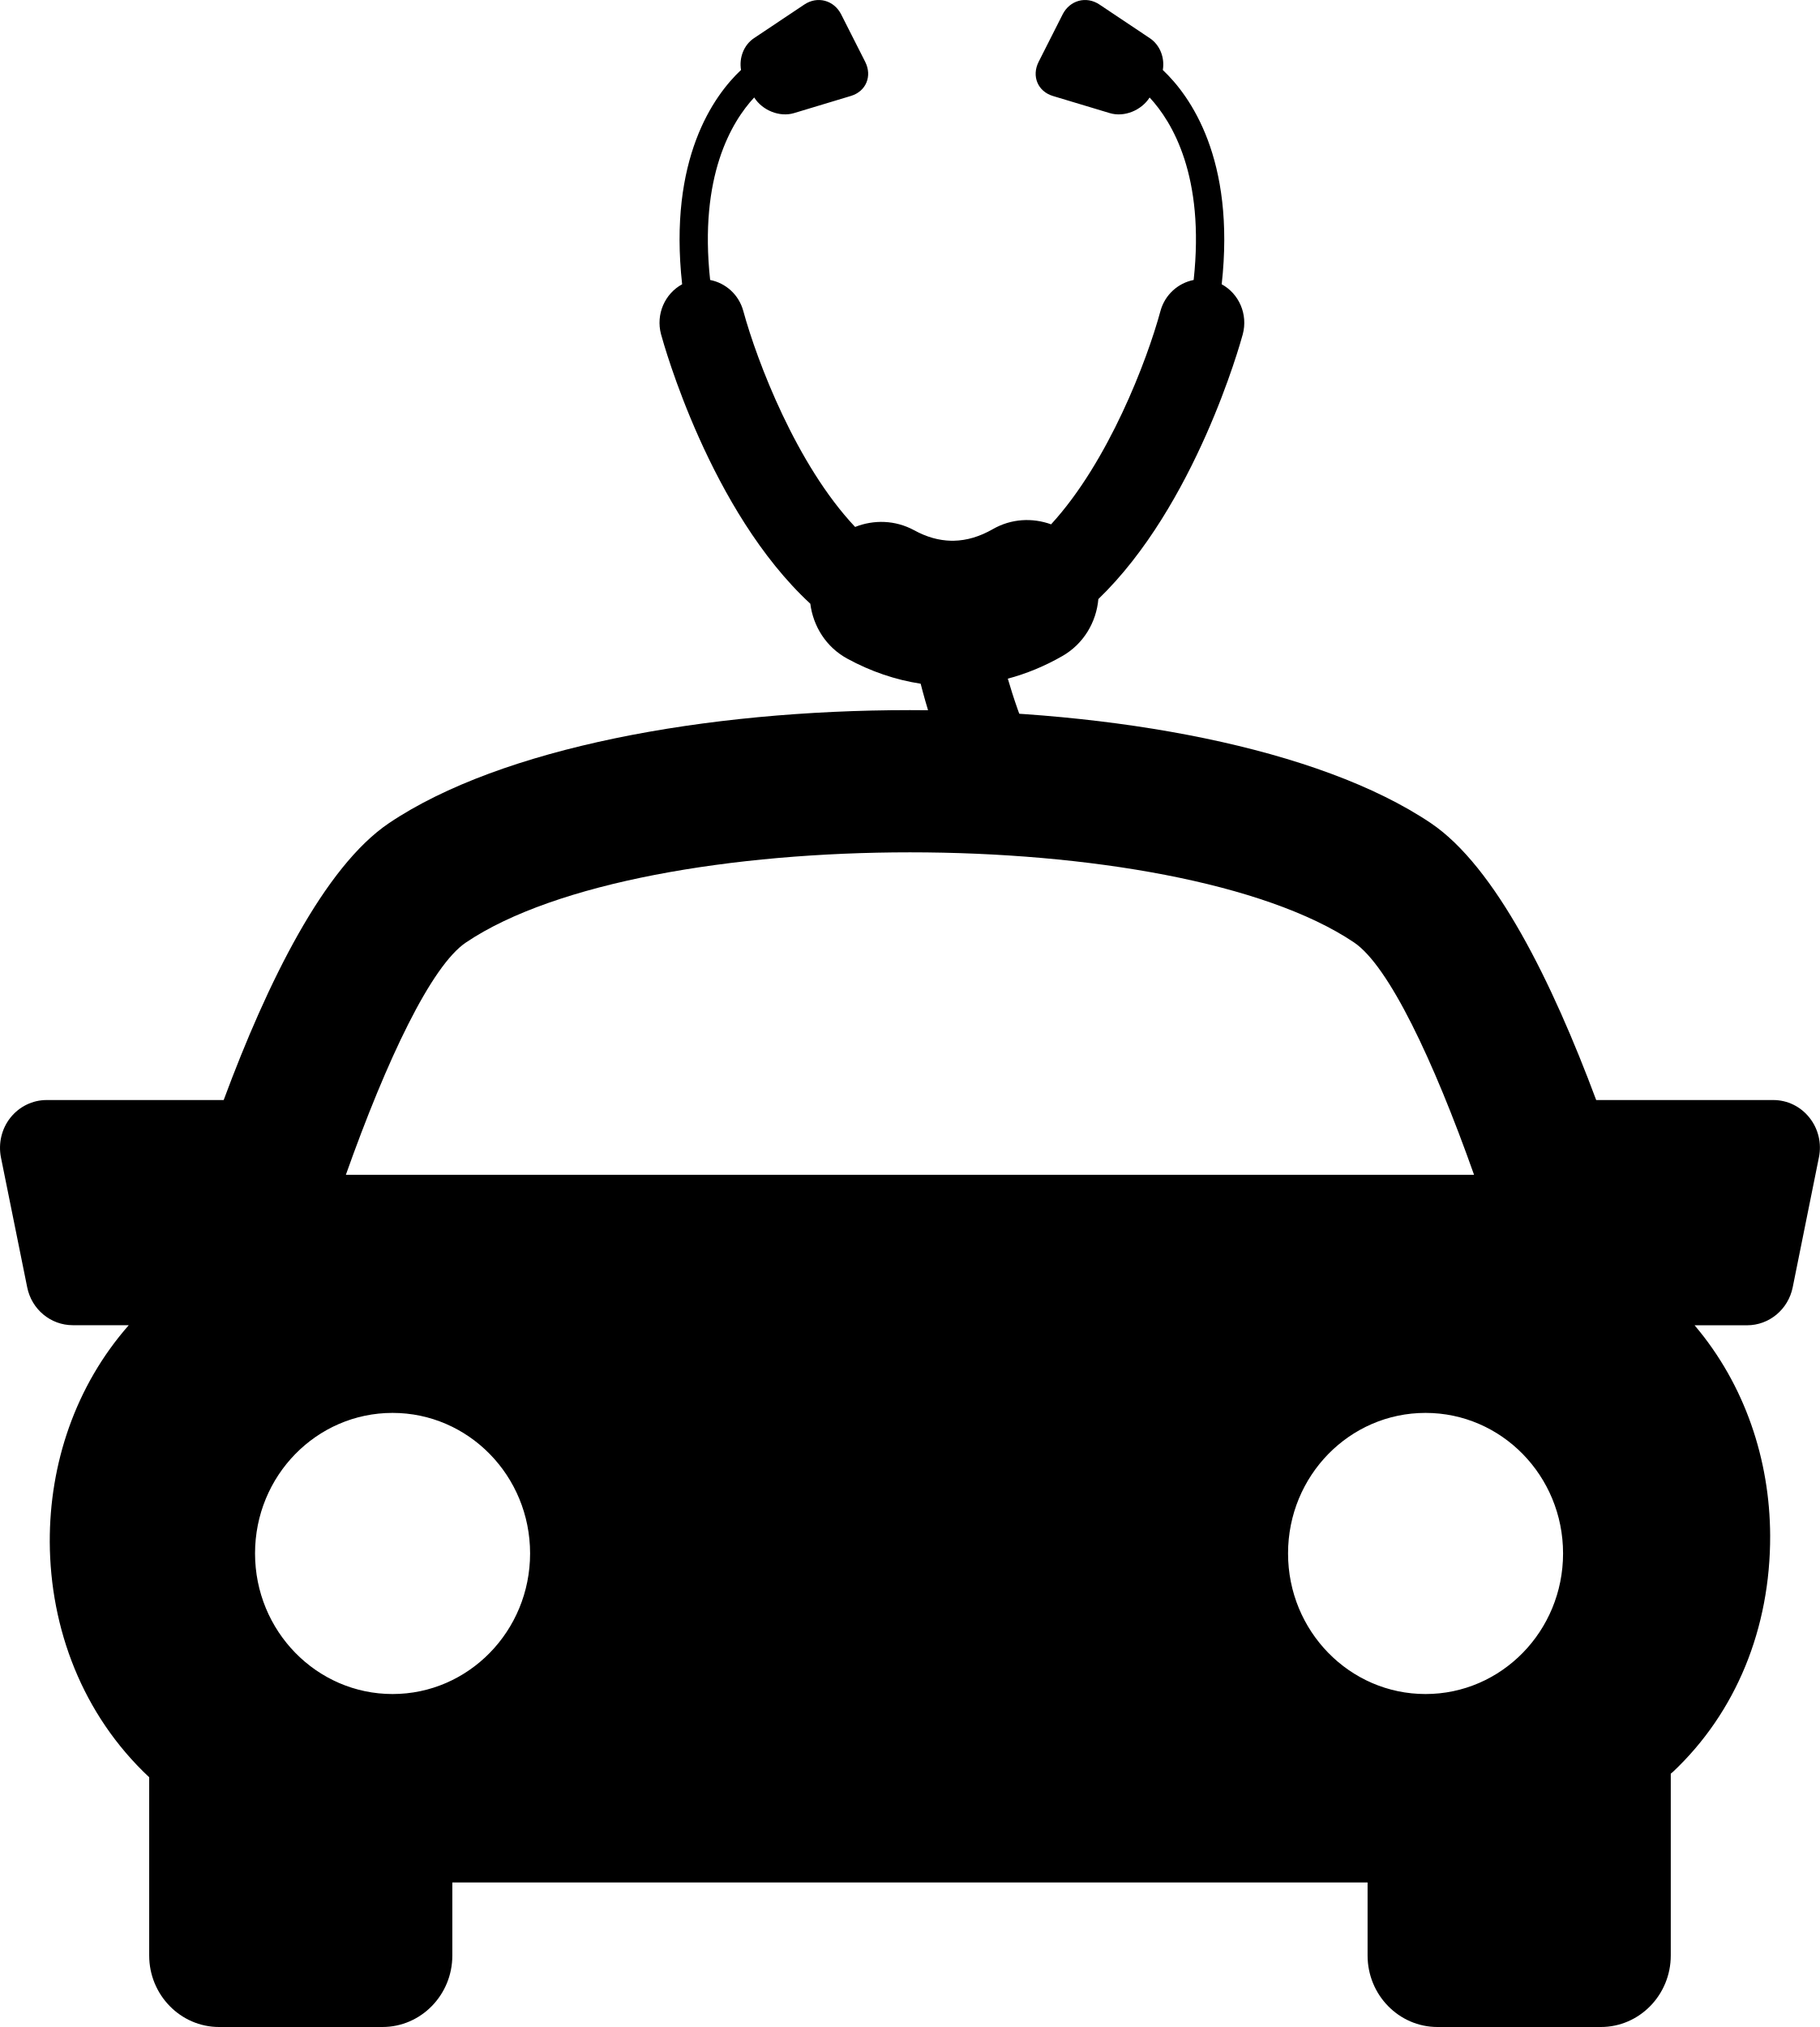
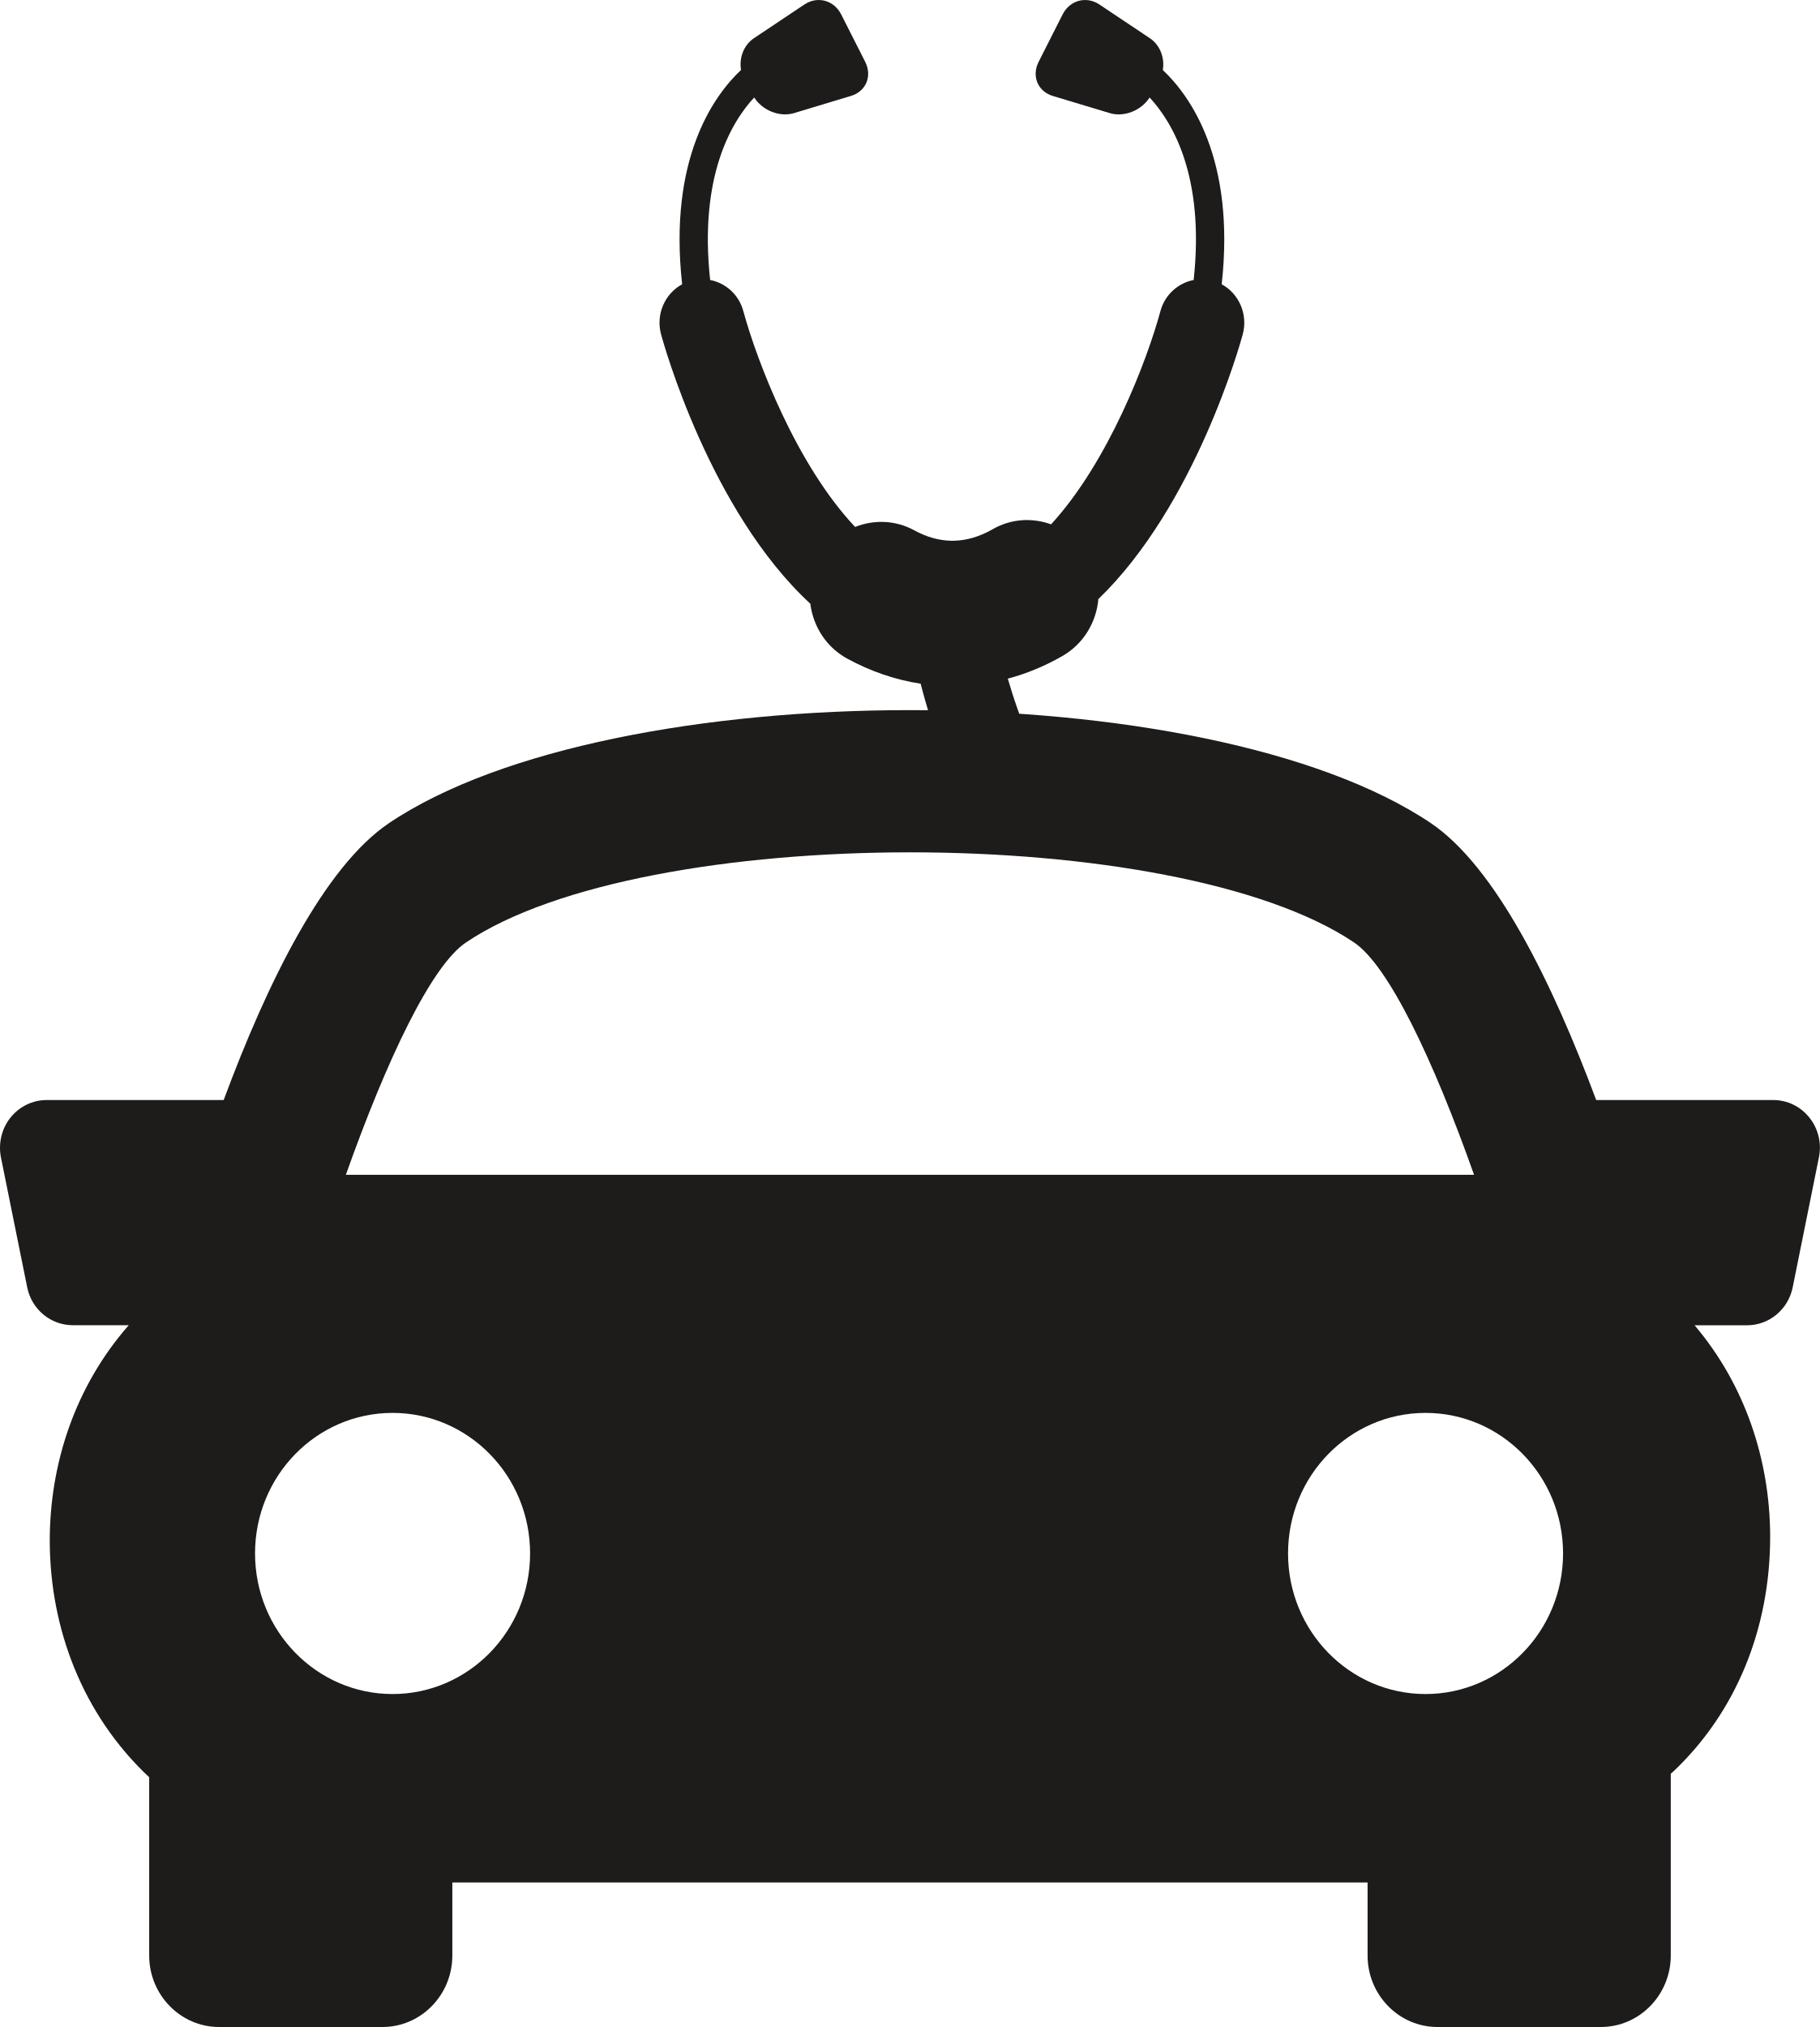
- <svg xmlns="http://www.w3.org/2000/svg" width="44" height="49" viewBox="0 0 44 49">
-   <path d="M0.253 27.017C0.468 26.748 0.789 26.592 1.126 26.592H5.408C6.465 23.742 7.842 20.951 9.406 19.897C14.82 16.256 29.178 16.256 34.592 19.897C36.157 20.952 37.529 23.747 38.591 26.592H42.873C43.213 26.592 43.533 26.748 43.746 27.017C43.96 27.284 44.046 27.637 43.976 27.977L43.342 31.119C43.234 31.654 42.772 32.037 42.239 32.037H40.97C42.195 33.481 42.789 35.3 42.797 37.119C42.804 39.367 41.97 41.399 40.443 42.836C40.426 42.851 40.409 42.861 40.394 42.877V47.272C40.394 48.225 39.636 49 38.704 49H34.754C33.821 49 33.064 48.225 33.064 47.272V45.506H10.936V47.272C10.936 48.225 10.179 49 9.246 49H5.297C4.366 49 3.607 48.225 3.607 47.272V42.963C1.987 41.446 1.213 39.359 1.203 37.276C1.196 35.394 1.817 33.509 3.113 32.035H1.76C1.225 32.035 0.763 31.652 0.657 31.116L0.022 27.975C-0.043 27.637 0.039 27.286 0.253 27.017ZM32.736 22.782C28.421 19.878 15.579 19.878 11.267 22.782C10.428 23.344 9.35 25.616 8.362 28.399H35.638C34.652 25.617 33.574 23.346 32.736 22.782ZM37.79 37.552C37.79 35.675 36.301 34.155 34.465 34.155C32.628 34.155 31.141 35.675 31.141 37.552C31.141 39.429 32.628 40.951 34.465 40.951C36.301 40.951 37.79 39.429 37.79 37.552ZM9.491 40.951C11.326 40.951 12.816 39.429 12.816 37.552C12.816 35.675 11.326 34.155 9.491 34.155C7.653 34.155 6.166 35.675 6.166 37.552C6.166 39.429 7.656 40.951 9.491 40.951Z" />
+ <svg xmlns="http://www.w3.org/2000/svg" width="44" height="49" viewBox="0 0 44 49" fill="none">
+   <path d="M0.253 27.017C0.468 26.748 0.789 26.592 1.126 26.592H5.408C6.465 23.742 7.842 20.951 9.406 19.897C14.82 16.256 29.178 16.256 34.592 19.897C36.157 20.952 37.529 23.747 38.591 26.592H42.873C43.213 26.592 43.533 26.748 43.746 27.017C43.96 27.284 44.046 27.637 43.976 27.977L43.342 31.119C43.234 31.654 42.772 32.037 42.239 32.037H40.97C42.195 33.481 42.789 35.3 42.797 37.119C42.804 39.367 41.97 41.399 40.443 42.836C40.426 42.851 40.409 42.861 40.394 42.877V47.272C40.394 48.225 39.636 49 38.704 49H34.754C33.821 49 33.064 48.225 33.064 47.272V45.506H10.936V47.272C10.936 48.225 10.179 49 9.246 49H5.297C4.366 49 3.607 48.225 3.607 47.272V42.963C1.987 41.446 1.213 39.359 1.203 37.276C1.196 35.394 1.817 33.509 3.113 32.035H1.76C1.225 32.035 0.763 31.652 0.657 31.116L0.022 27.975C-0.043 27.637 0.039 27.286 0.253 27.017ZM32.736 22.782C28.421 19.878 15.579 19.878 11.267 22.782C10.428 23.344 9.35 25.616 8.362 28.399H35.638C34.652 25.617 33.574 23.346 32.736 22.782ZM37.79 37.552C37.79 35.675 36.301 34.155 34.465 34.155C32.628 34.155 31.141 35.675 31.141 37.552C31.141 39.429 32.628 40.951 34.465 40.951C36.301 40.951 37.79 39.429 37.79 37.552ZM9.491 40.951C11.326 40.951 12.816 39.429 12.816 37.552C12.816 35.675 11.326 34.155 9.491 34.155C7.653 34.155 6.166 35.675 6.166 37.552C6.166 39.429 7.656 40.951 9.491 40.951Z" fill="#1E1B1B" />
  <mask id="mask0_482_1528" style="mask-type:alpha" maskUnits="userSpaceOnUse" x="6" y="0" width="25" height="28">
-     <path d="M26.555 14.482C26.506 15.04 26.198 15.566 25.683 15.86C25.256 16.105 24.816 16.285 24.366 16.406C24.62 17.281 25.085 18.546 25.914 19.901C26.701 21.188 26.71 22.742 25.939 24.165C24.802 26.261 22.291 27.669 19.691 27.669C17.905 27.669 16.317 26.828 15.22 25.301C13.653 23.118 13.306 19.897 14.292 16.685C15.206 13.708 13.983 12.12 13.174 11.437C12.515 12.087 11.62 12.488 10.632 12.488C8.606 12.488 6.962 10.808 6.962 8.736C6.962 6.664 8.606 4.985 10.632 4.985C12.659 4.985 14.301 6.665 14.301 8.736C14.301 9.028 14.265 9.31 14.204 9.583C15.732 10.725 17.495 13.297 16.261 17.317C15.483 19.852 15.722 22.433 16.885 24.052C17.378 24.74 18.266 25.559 19.692 25.559C21.535 25.559 23.362 24.565 24.134 23.142C24.419 22.617 24.654 21.821 24.163 21.018C23.067 19.225 22.519 17.551 22.259 16.528C21.649 16.434 21.055 16.233 20.483 15.921C19.973 15.643 19.66 15.139 19.591 14.594C17.166 12.354 16.047 8.317 15.982 8.081C15.852 7.596 16.075 7.098 16.492 6.872C16.157 3.841 17.254 2.313 17.916 1.691C17.866 1.4 17.98 1.089 18.23 0.922L19.447 0.109C19.764 -0.103 20.164 0.004 20.338 0.35L20.918 1.495C21.092 1.841 20.938 2.209 20.573 2.319L19.198 2.734C18.849 2.839 18.432 2.669 18.234 2.356C17.686 2.946 16.897 4.261 17.169 6.768C17.542 6.841 17.863 7.119 17.971 7.519C18.302 8.732 19.256 11.236 20.674 12.738C21.125 12.56 21.643 12.569 22.103 12.819C22.403 12.983 22.696 13.065 22.996 13.072H23.058C23.375 13.065 23.685 12.973 24.002 12.792C24.45 12.535 24.961 12.512 25.412 12.675C26.797 11.167 27.732 8.715 28.056 7.519C28.165 7.12 28.487 6.841 28.859 6.768C29.132 4.261 28.343 2.947 27.794 2.357C27.596 2.669 27.179 2.84 26.83 2.734L25.455 2.32C25.091 2.21 24.936 1.841 25.111 1.495L25.69 0.35C25.865 0.004 26.264 -0.103 26.581 0.109L27.799 0.923C28.049 1.09 28.163 1.401 28.113 1.692C28.774 2.315 29.872 3.841 29.537 6.872C29.954 7.099 30.176 7.597 30.046 8.082C29.983 8.313 28.897 12.222 26.555 14.482ZM10.632 7.271C9.841 7.271 9.199 7.926 9.199 8.736C9.199 9.546 9.841 10.202 10.632 10.202C11.423 10.202 12.065 9.546 12.065 8.736C12.065 7.926 11.424 7.271 10.632 7.271Z" />
+     <path d="M26.555 14.482C26.506 15.04 26.198 15.566 25.683 15.86C25.256 16.105 24.816 16.285 24.366 16.406C24.62 17.281 25.085 18.546 25.914 19.901C26.701 21.188 26.71 22.742 25.939 24.165C24.802 26.261 22.291 27.669 19.691 27.669C17.905 27.669 16.317 26.828 15.22 25.301C13.653 23.118 13.306 19.897 14.292 16.685C15.206 13.708 13.983 12.12 13.174 11.437C12.515 12.087 11.62 12.488 10.632 12.488C8.606 12.488 6.962 10.808 6.962 8.736C6.962 6.664 8.606 4.985 10.632 4.985C12.659 4.985 14.301 6.665 14.301 8.736C14.301 9.028 14.265 9.31 14.204 9.583C15.732 10.725 17.495 13.297 16.261 17.317C15.483 19.852 15.722 22.433 16.885 24.052C17.378 24.74 18.266 25.559 19.692 25.559C21.535 25.559 23.362 24.565 24.134 23.142C24.419 22.617 24.654 21.821 24.163 21.018C23.067 19.225 22.519 17.551 22.259 16.528C21.649 16.434 21.055 16.233 20.483 15.921C19.973 15.643 19.66 15.139 19.591 14.594C17.166 12.354 16.047 8.317 15.982 8.081C15.852 7.596 16.075 7.098 16.492 6.872C16.157 3.841 17.254 2.313 17.916 1.691C17.866 1.4 17.98 1.089 18.23 0.922L19.447 0.109C19.764 -0.103 20.164 0.004 20.338 0.35L20.918 1.495C21.092 1.841 20.938 2.209 20.573 2.319L19.198 2.734C18.849 2.839 18.432 2.669 18.234 2.356C17.686 2.946 16.897 4.261 17.169 6.768C17.542 6.841 17.863 7.119 17.971 7.519C18.302 8.732 19.256 11.236 20.674 12.738C21.125 12.56 21.643 12.569 22.103 12.819C22.403 12.983 22.696 13.065 22.996 13.072H23.058C23.375 13.065 23.685 12.973 24.002 12.792C24.45 12.535 24.961 12.512 25.412 12.675C26.797 11.167 27.732 8.715 28.056 7.519C28.165 7.12 28.487 6.841 28.859 6.768C29.132 4.261 28.343 2.947 27.794 2.357C27.596 2.669 27.179 2.84 26.83 2.734L25.455 2.32C25.091 2.21 24.936 1.841 25.111 1.495L25.69 0.35C25.865 0.004 26.264 -0.103 26.581 0.109L27.799 0.923C28.049 1.09 28.163 1.401 28.113 1.692C28.774 2.315 29.872 3.841 29.537 6.872C29.954 7.099 30.176 7.597 30.046 8.082C29.983 8.313 28.897 12.222 26.555 14.482ZM10.632 7.271C9.841 7.271 9.199 7.926 9.199 8.736C9.199 9.546 9.841 10.202 10.632 10.202C11.423 10.202 12.065 9.546 12.065 8.736C12.065 7.926 11.424 7.271 10.632 7.271Z" fill="black" />
  </mask>
  <g mask="url(#mask0_482_1528)">
-     <path d="M51.515 -2.656H18.486L15.1 6.212L18.486 19.538H51.515V-2.656Z" />
+     <path d="M51.515 -2.656H18.486L15.1 6.212L18.486 19.538H51.515V-2.656Z" fill="#1E1B1B" />
  </g>
</svg>
